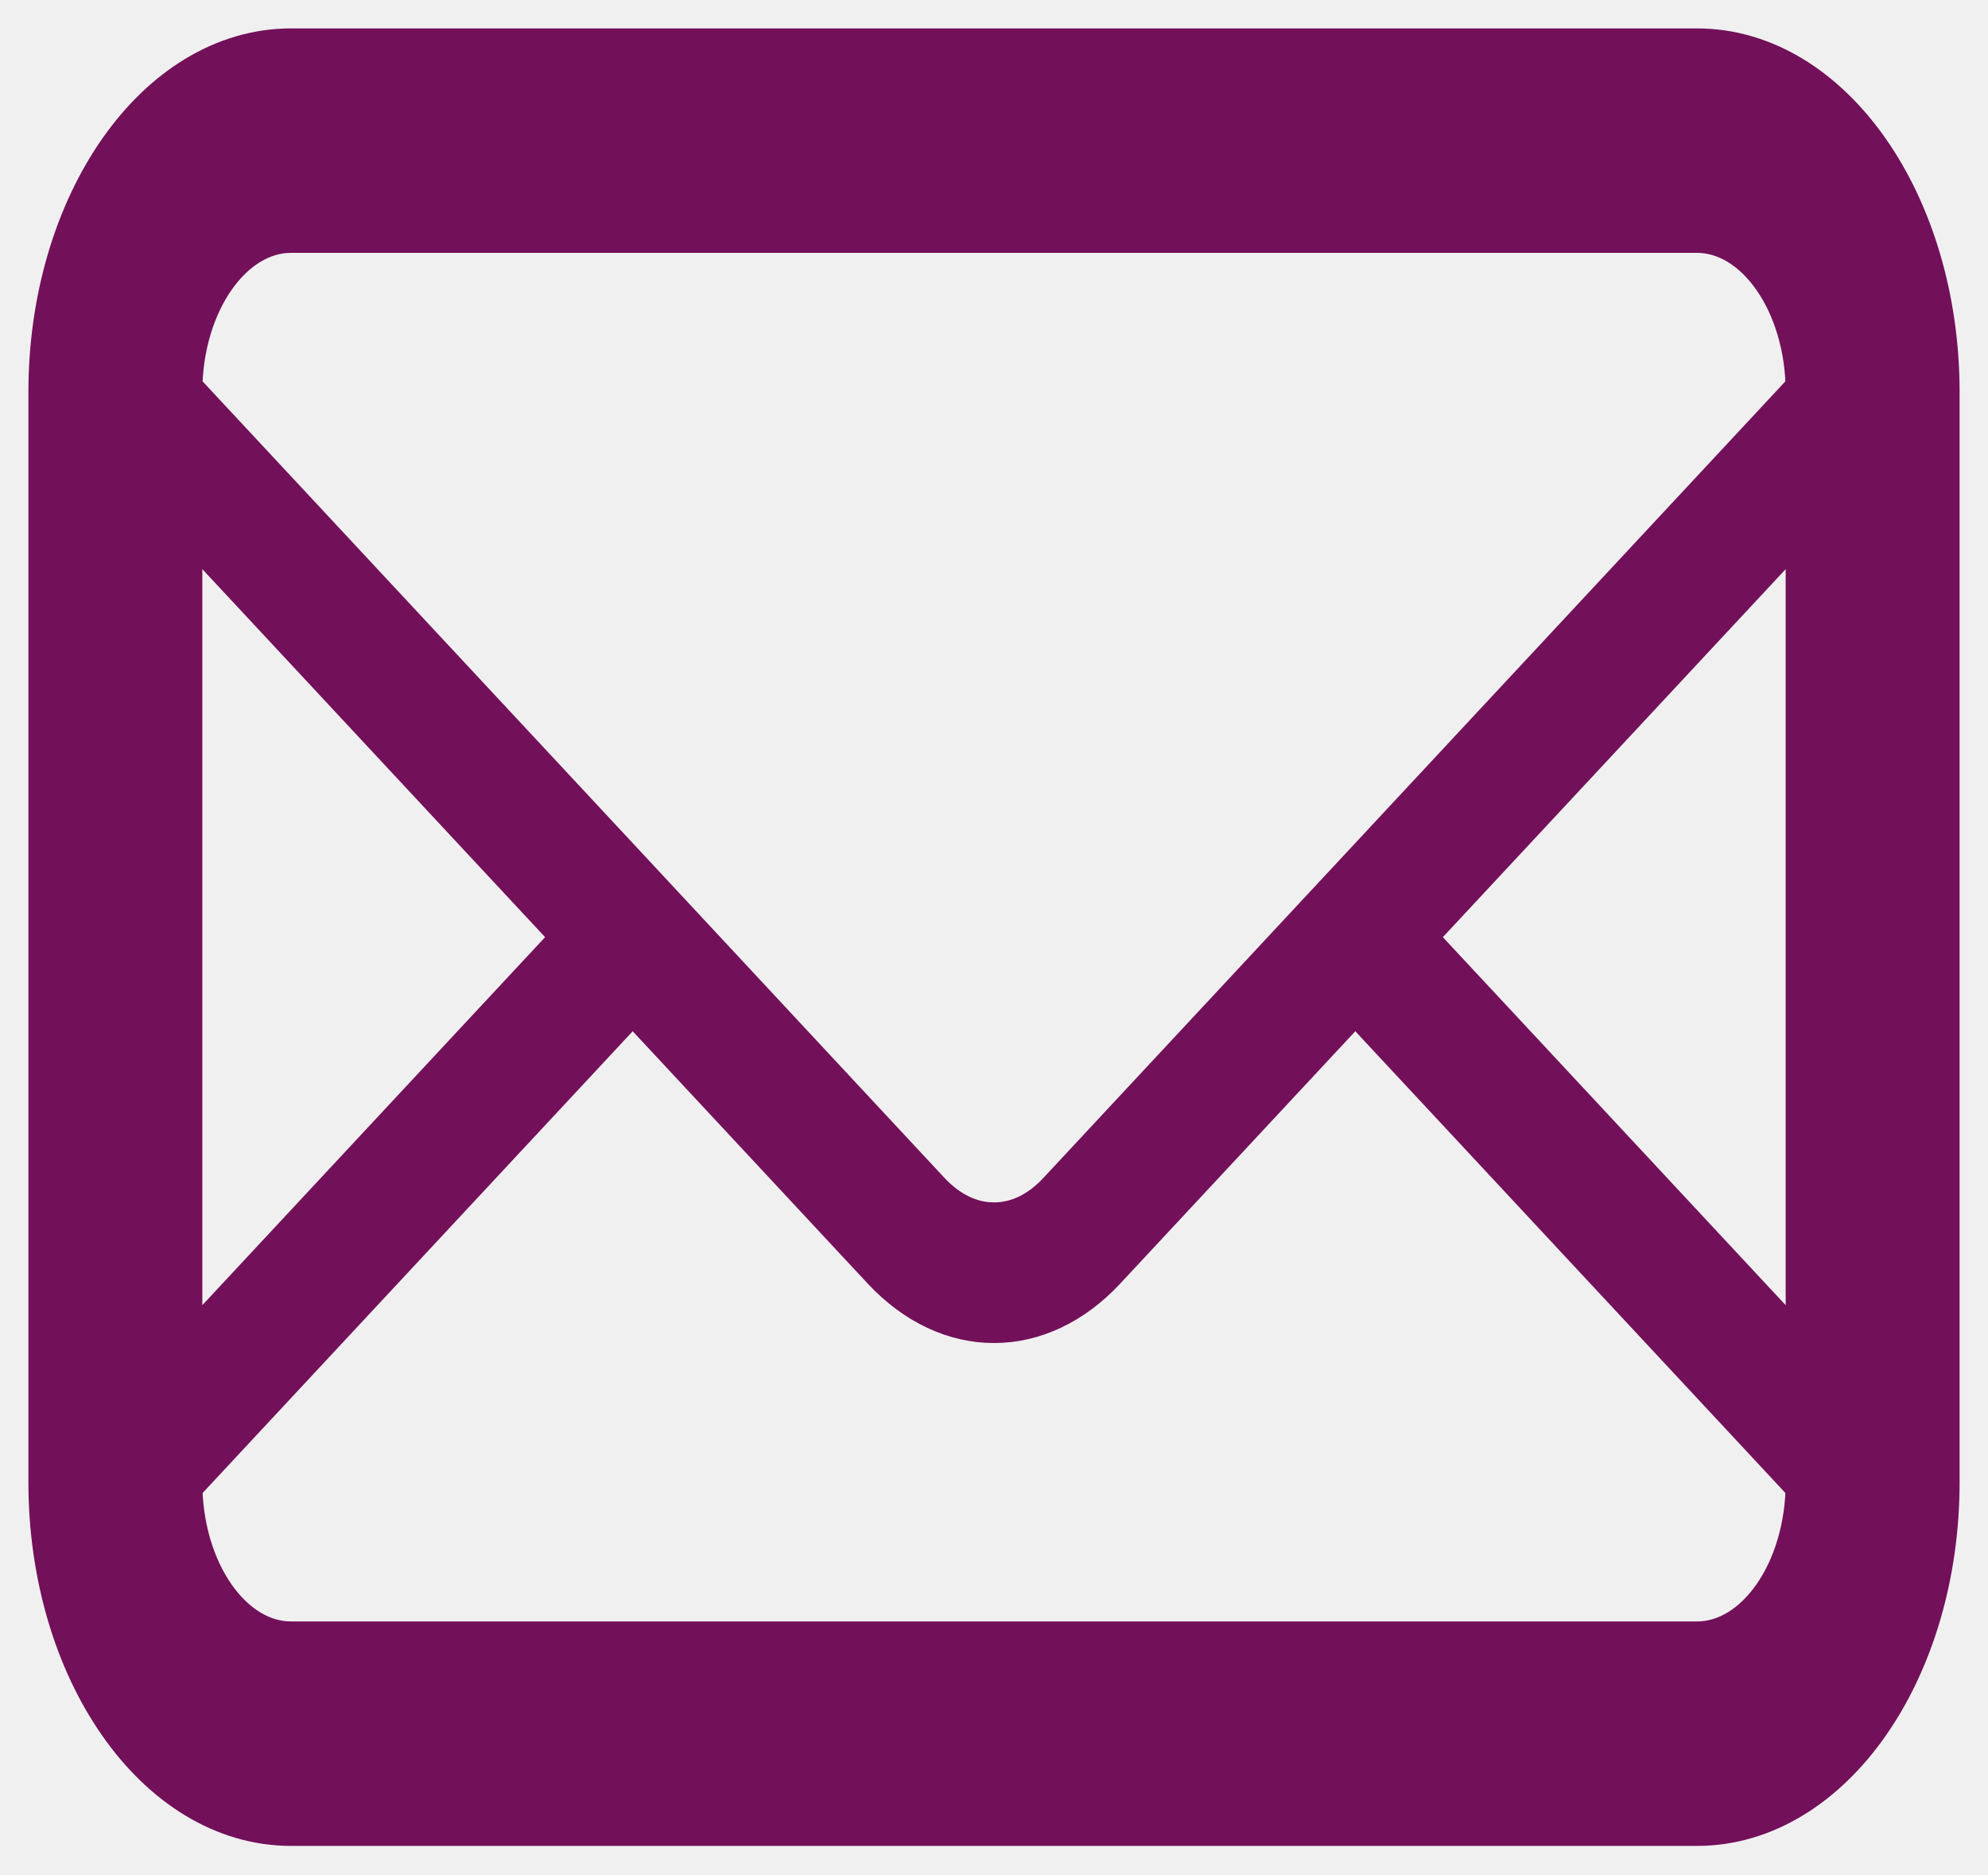
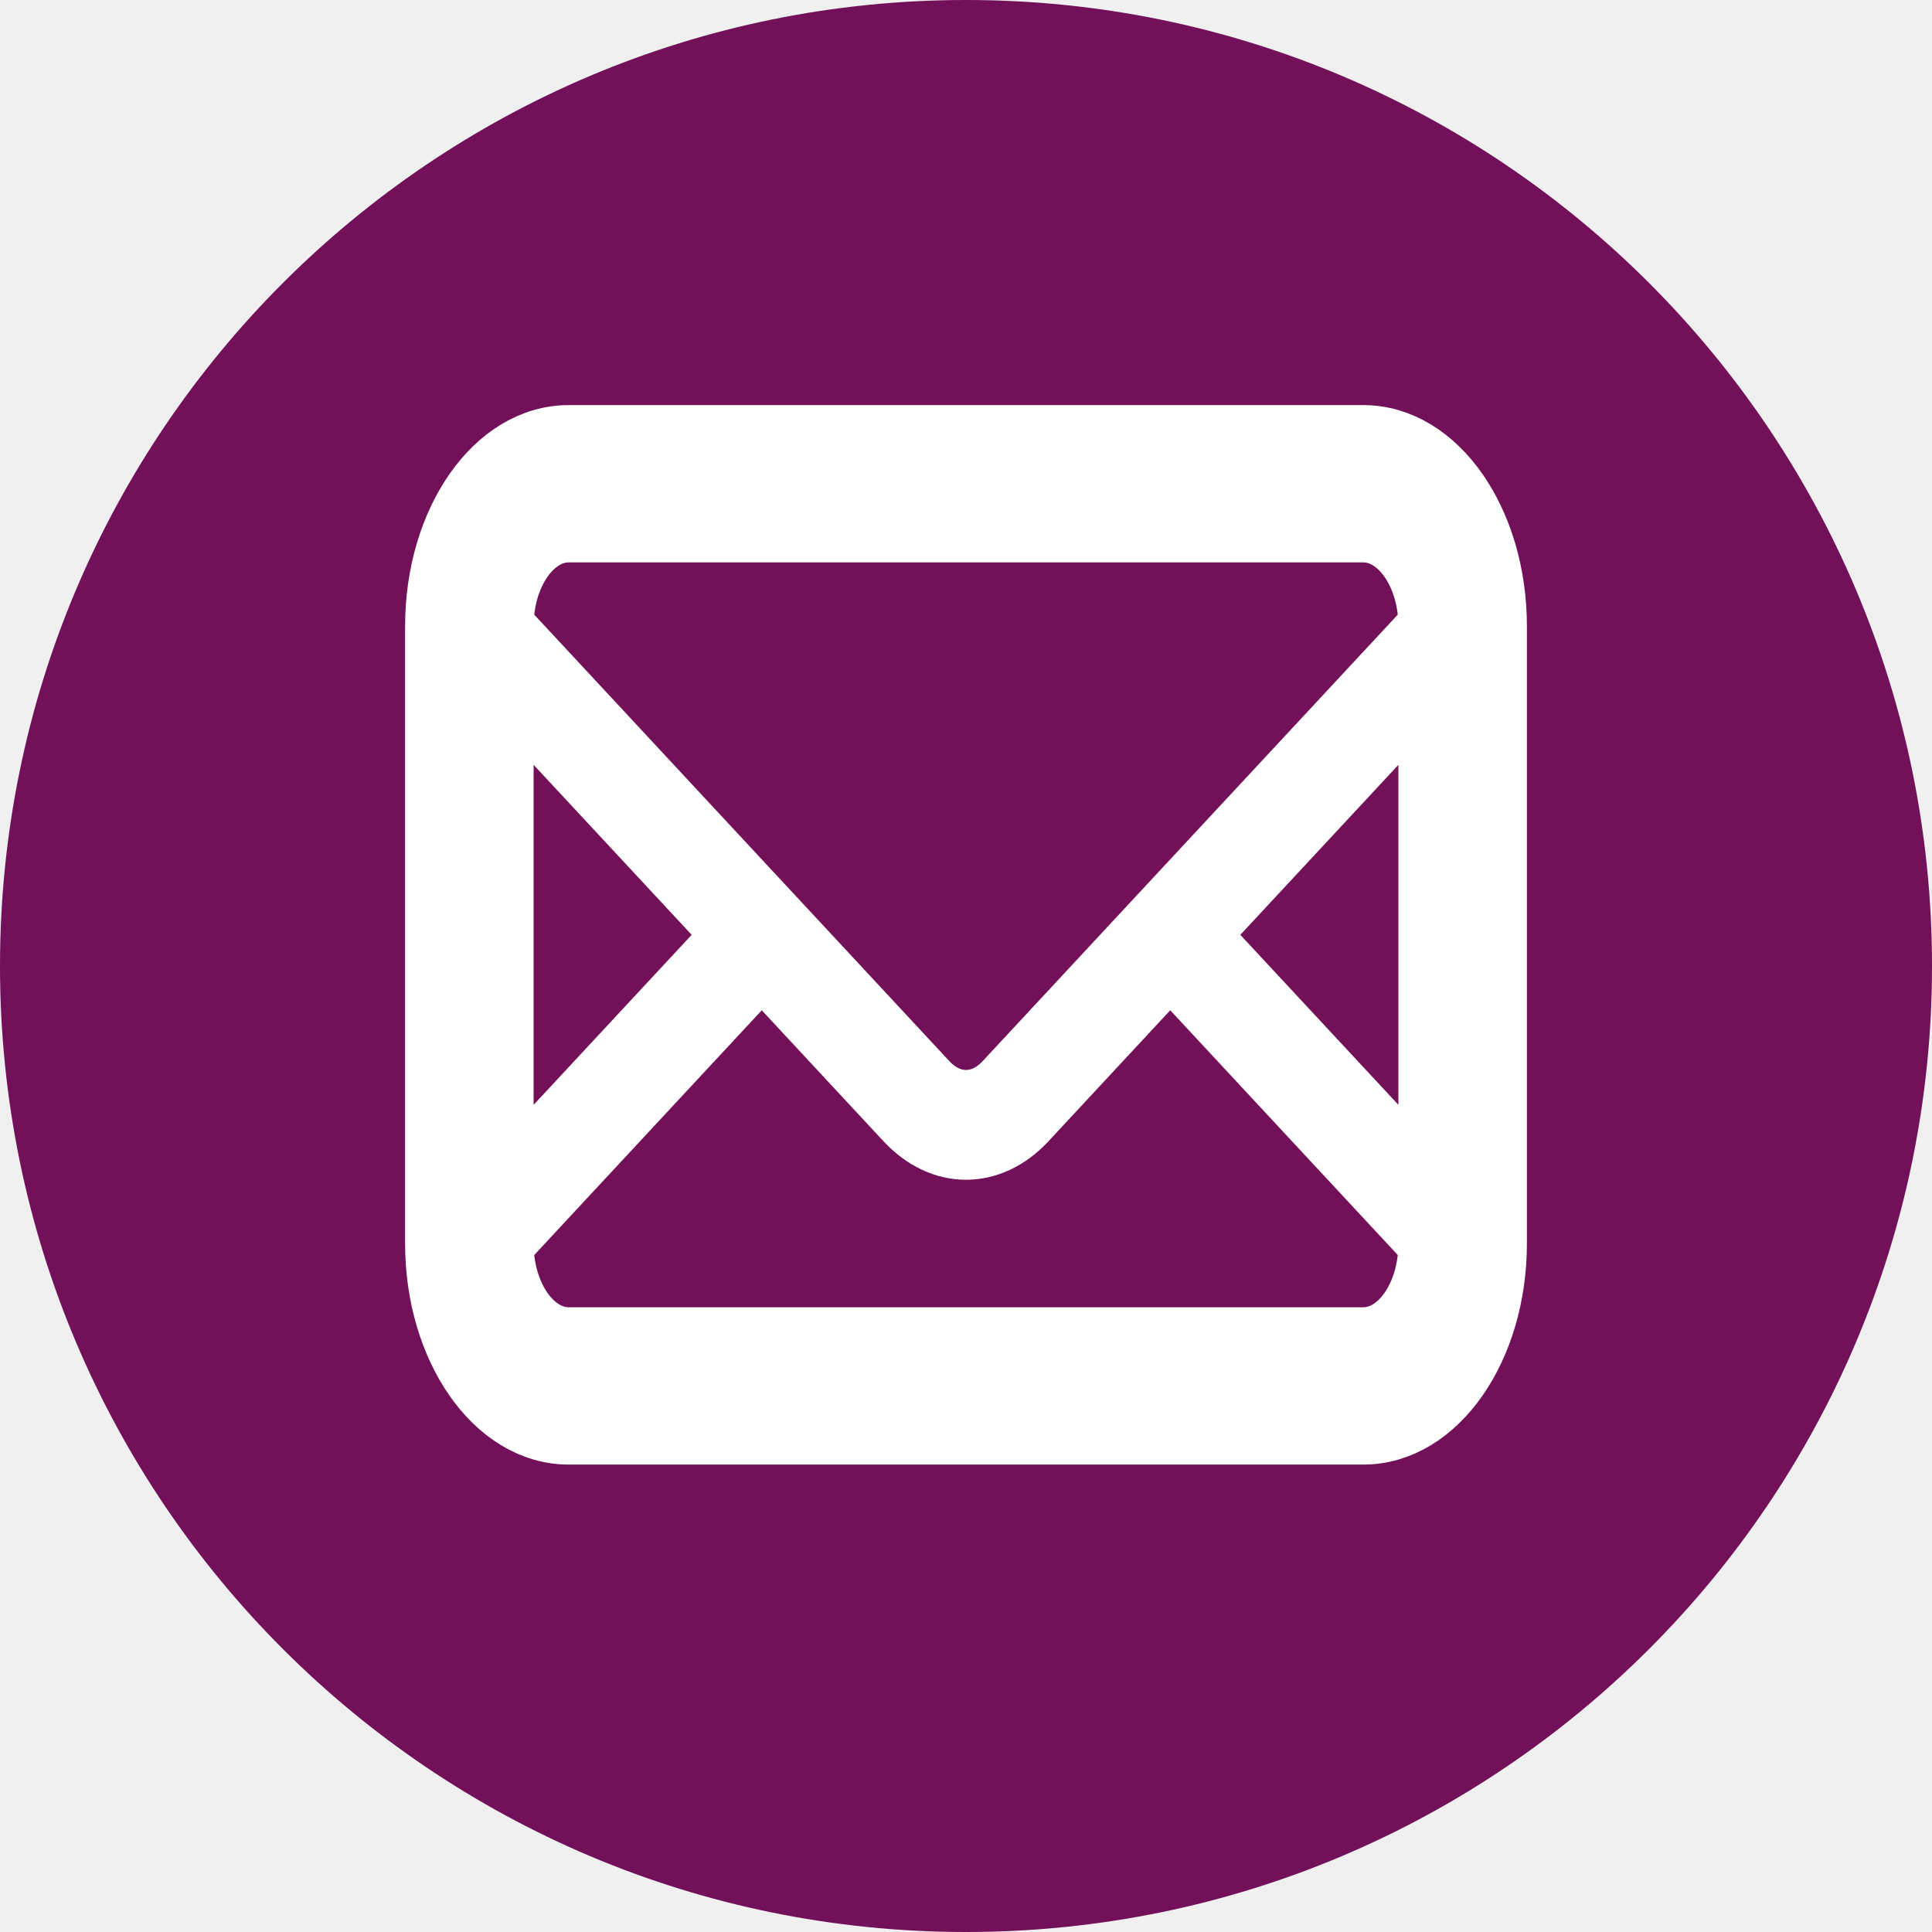
- <svg xmlns="http://www.w3.org/2000/svg" width="35" height="33" viewBox="0 0 35 33" fill="none">
-   <path d="M29.875 1H5.125C2.847 1 1 3.645 1 6.905V26.095C1 29.356 2.847 32 5.125 32H29.875C32.153 32 34 29.356 34 26.095V6.905C34 3.645 32.153 1 29.875 1ZM3.062 8.75L10.28 16.5L3.062 24.25V8.75ZM31.938 26.095C31.938 27.725 31.011 29.048 29.875 29.048H5.125C3.988 29.048 3.062 27.725 3.062 26.095L11.139 17.423L15.644 22.26C16.193 22.848 16.846 23.146 17.5 23.146C18.153 23.146 18.806 22.849 19.355 22.26L23.861 17.423L31.938 26.095ZM31.938 24.25L24.719 16.5L31.938 8.75V24.25ZM18.736 21.079C18.377 21.466 17.95 21.67 17.5 21.67C17.05 21.67 16.622 21.464 16.262 21.079L11.998 16.5L11.139 15.577L3.062 6.906V6.905C3.062 5.277 3.988 3.952 5.125 3.952H29.875C31.011 3.952 31.938 5.277 31.938 6.905L18.736 21.079Z" fill="#73105A" stroke="#73105A" />
+ <svg xmlns="http://www.w3.org/2000/svg" width="31" height="31" viewBox="0 0 31 31" fill="none">
+   <circle cx="15.5" cy="15.5" r="15.5" fill="#73105A" />
+   <path d="M21.875 7H9.125C7.951 7 7 8.365 7 10.048V19.952C7 21.635 7.951 23 9.125 23H21.875C23.049 23 24 21.635 24 19.952V10.048C24 8.365 23.049 7 21.875 7ZM8.062 11L11.781 15L8.062 19V11ZM22.938 19.952C22.938 20.794 22.46 21.476 21.875 21.476H9.125C8.539 21.476 8.062 20.794 8.062 19.952L12.223 15.476L14.544 17.973C14.827 18.276 15.163 18.43 15.5 18.43C15.836 18.43 16.173 18.277 16.456 17.973L18.777 15.476L22.938 19.952ZM22.938 19L19.219 15L22.938 11V19ZM16.137 17.363C15.952 17.563 15.732 17.668 15.5 17.668C15.268 17.668 15.048 17.562 14.863 17.363L12.666 15L12.223 14.524L8.062 10.048V10.048C8.062 9.207 8.539 8.524 9.125 8.524H21.875C22.46 8.524 22.938 9.207 22.938 10.048L16.137 17.363Z" fill="white" stroke="white" />
</svg>
